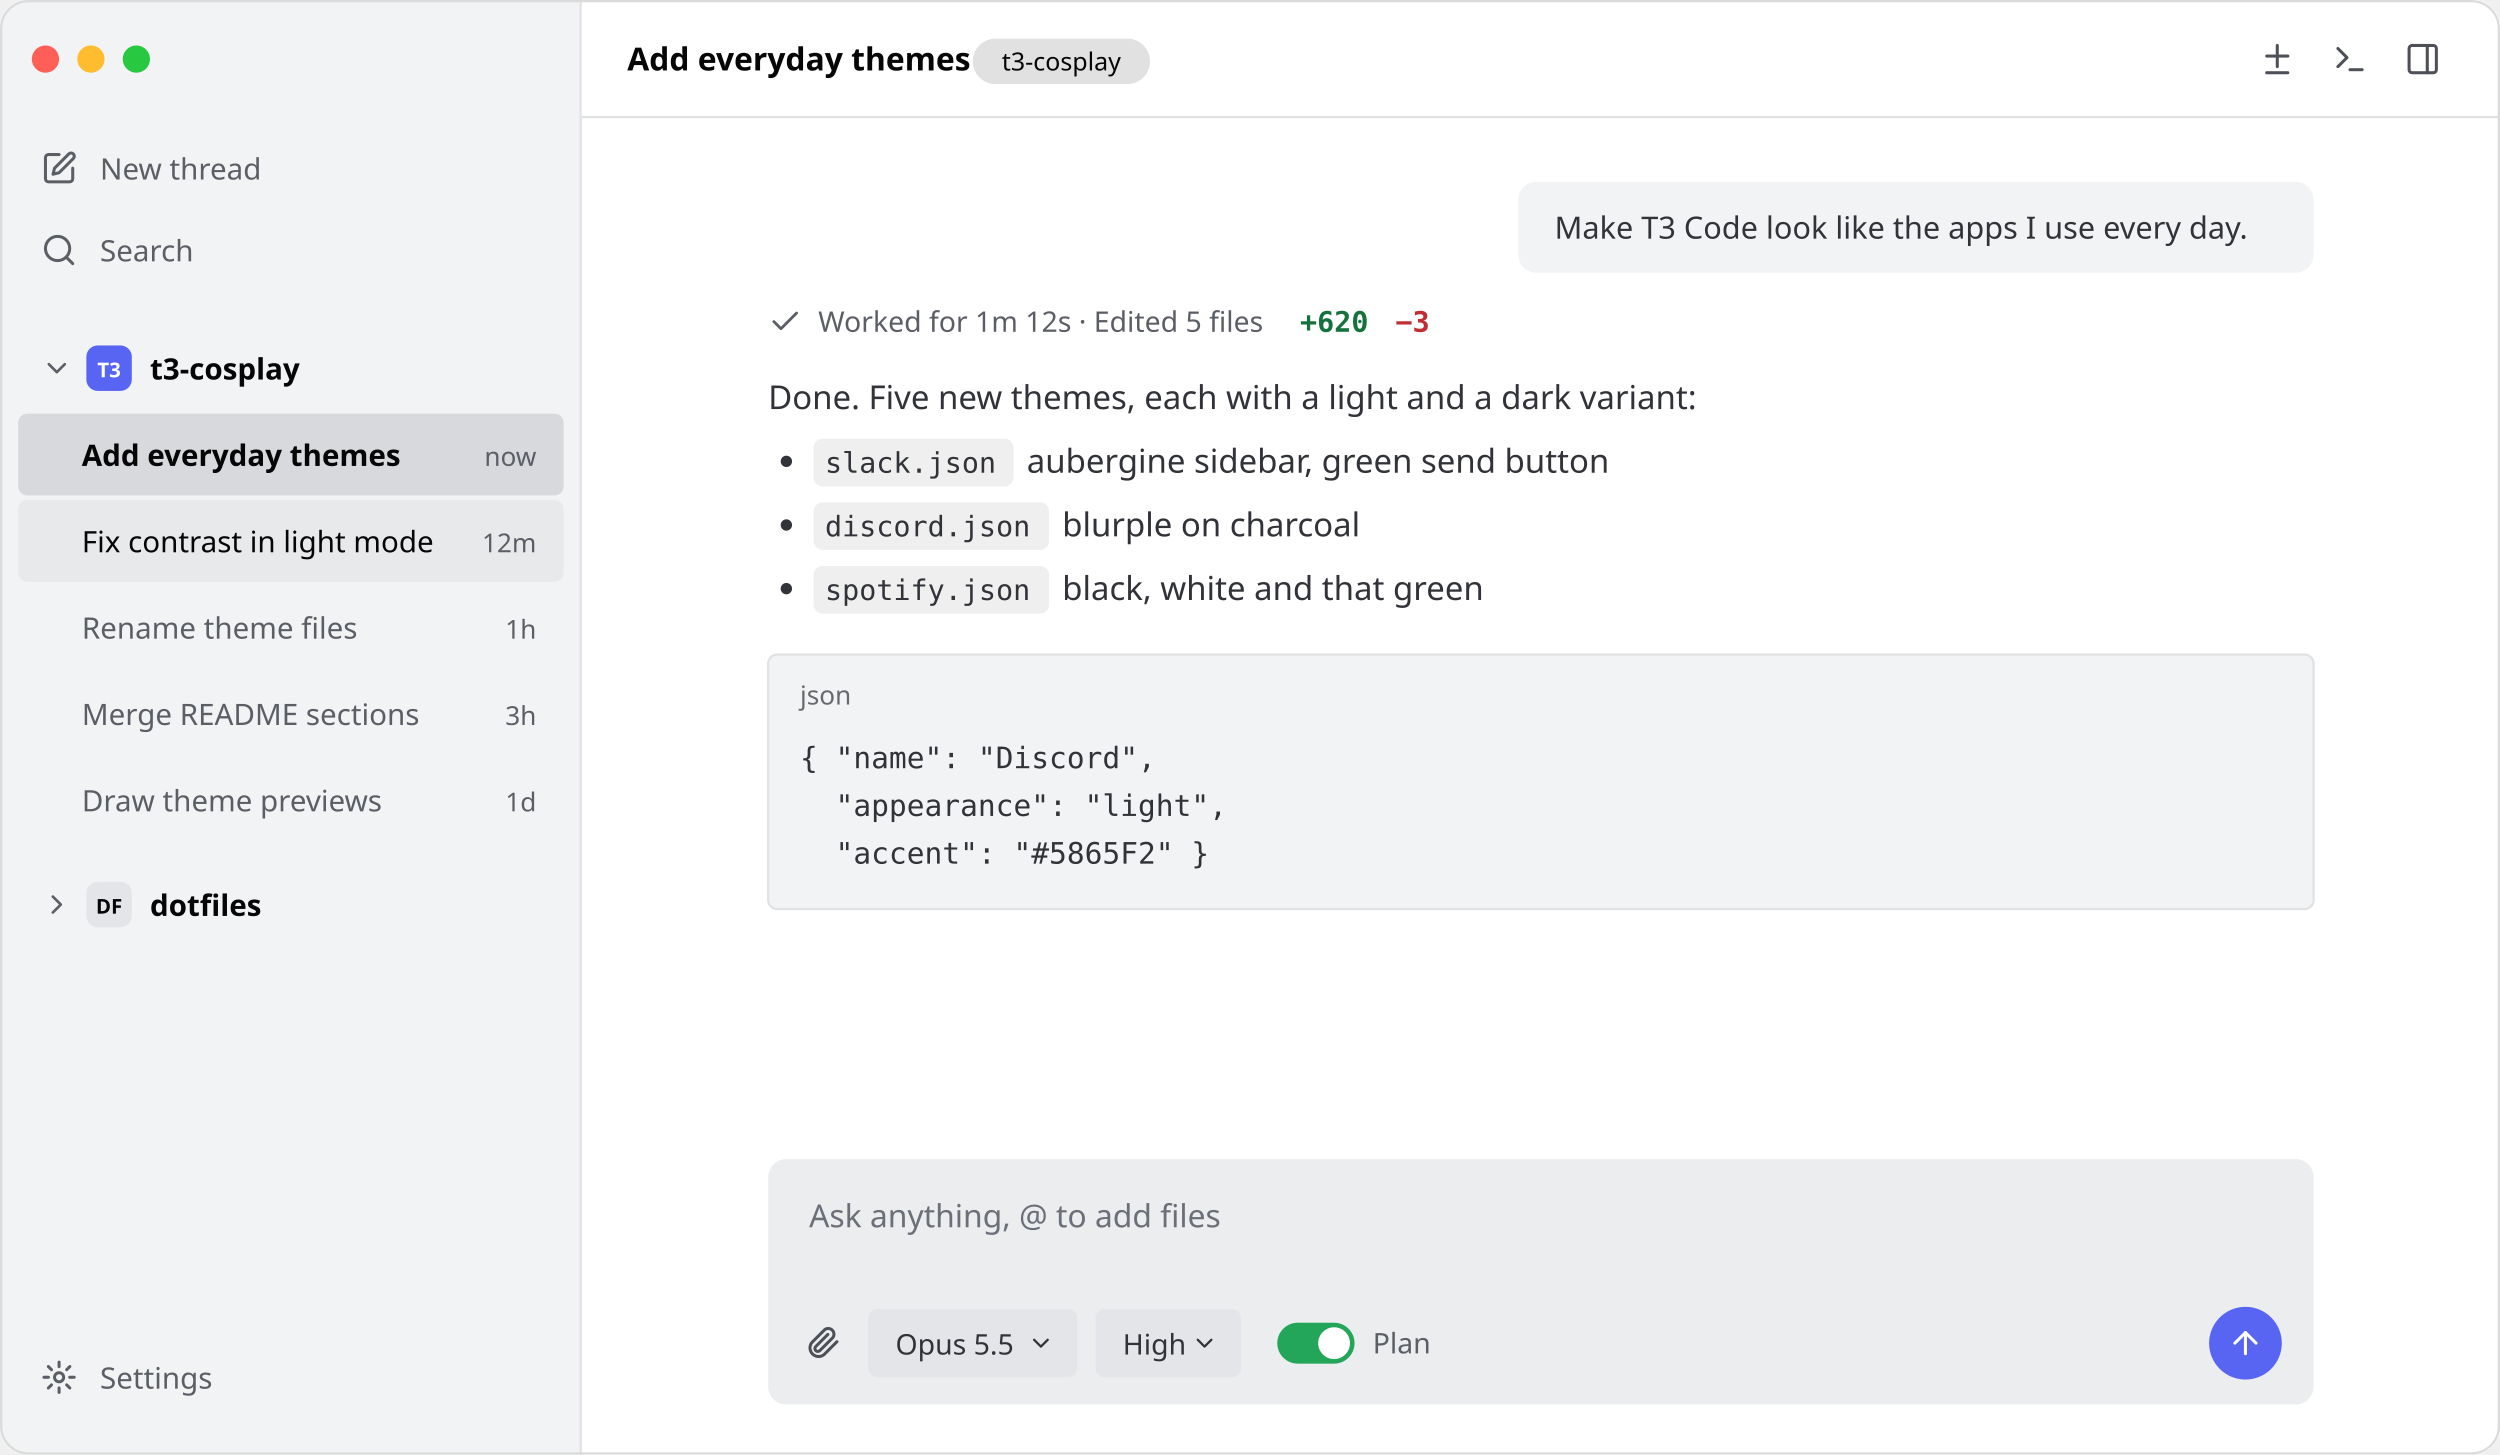
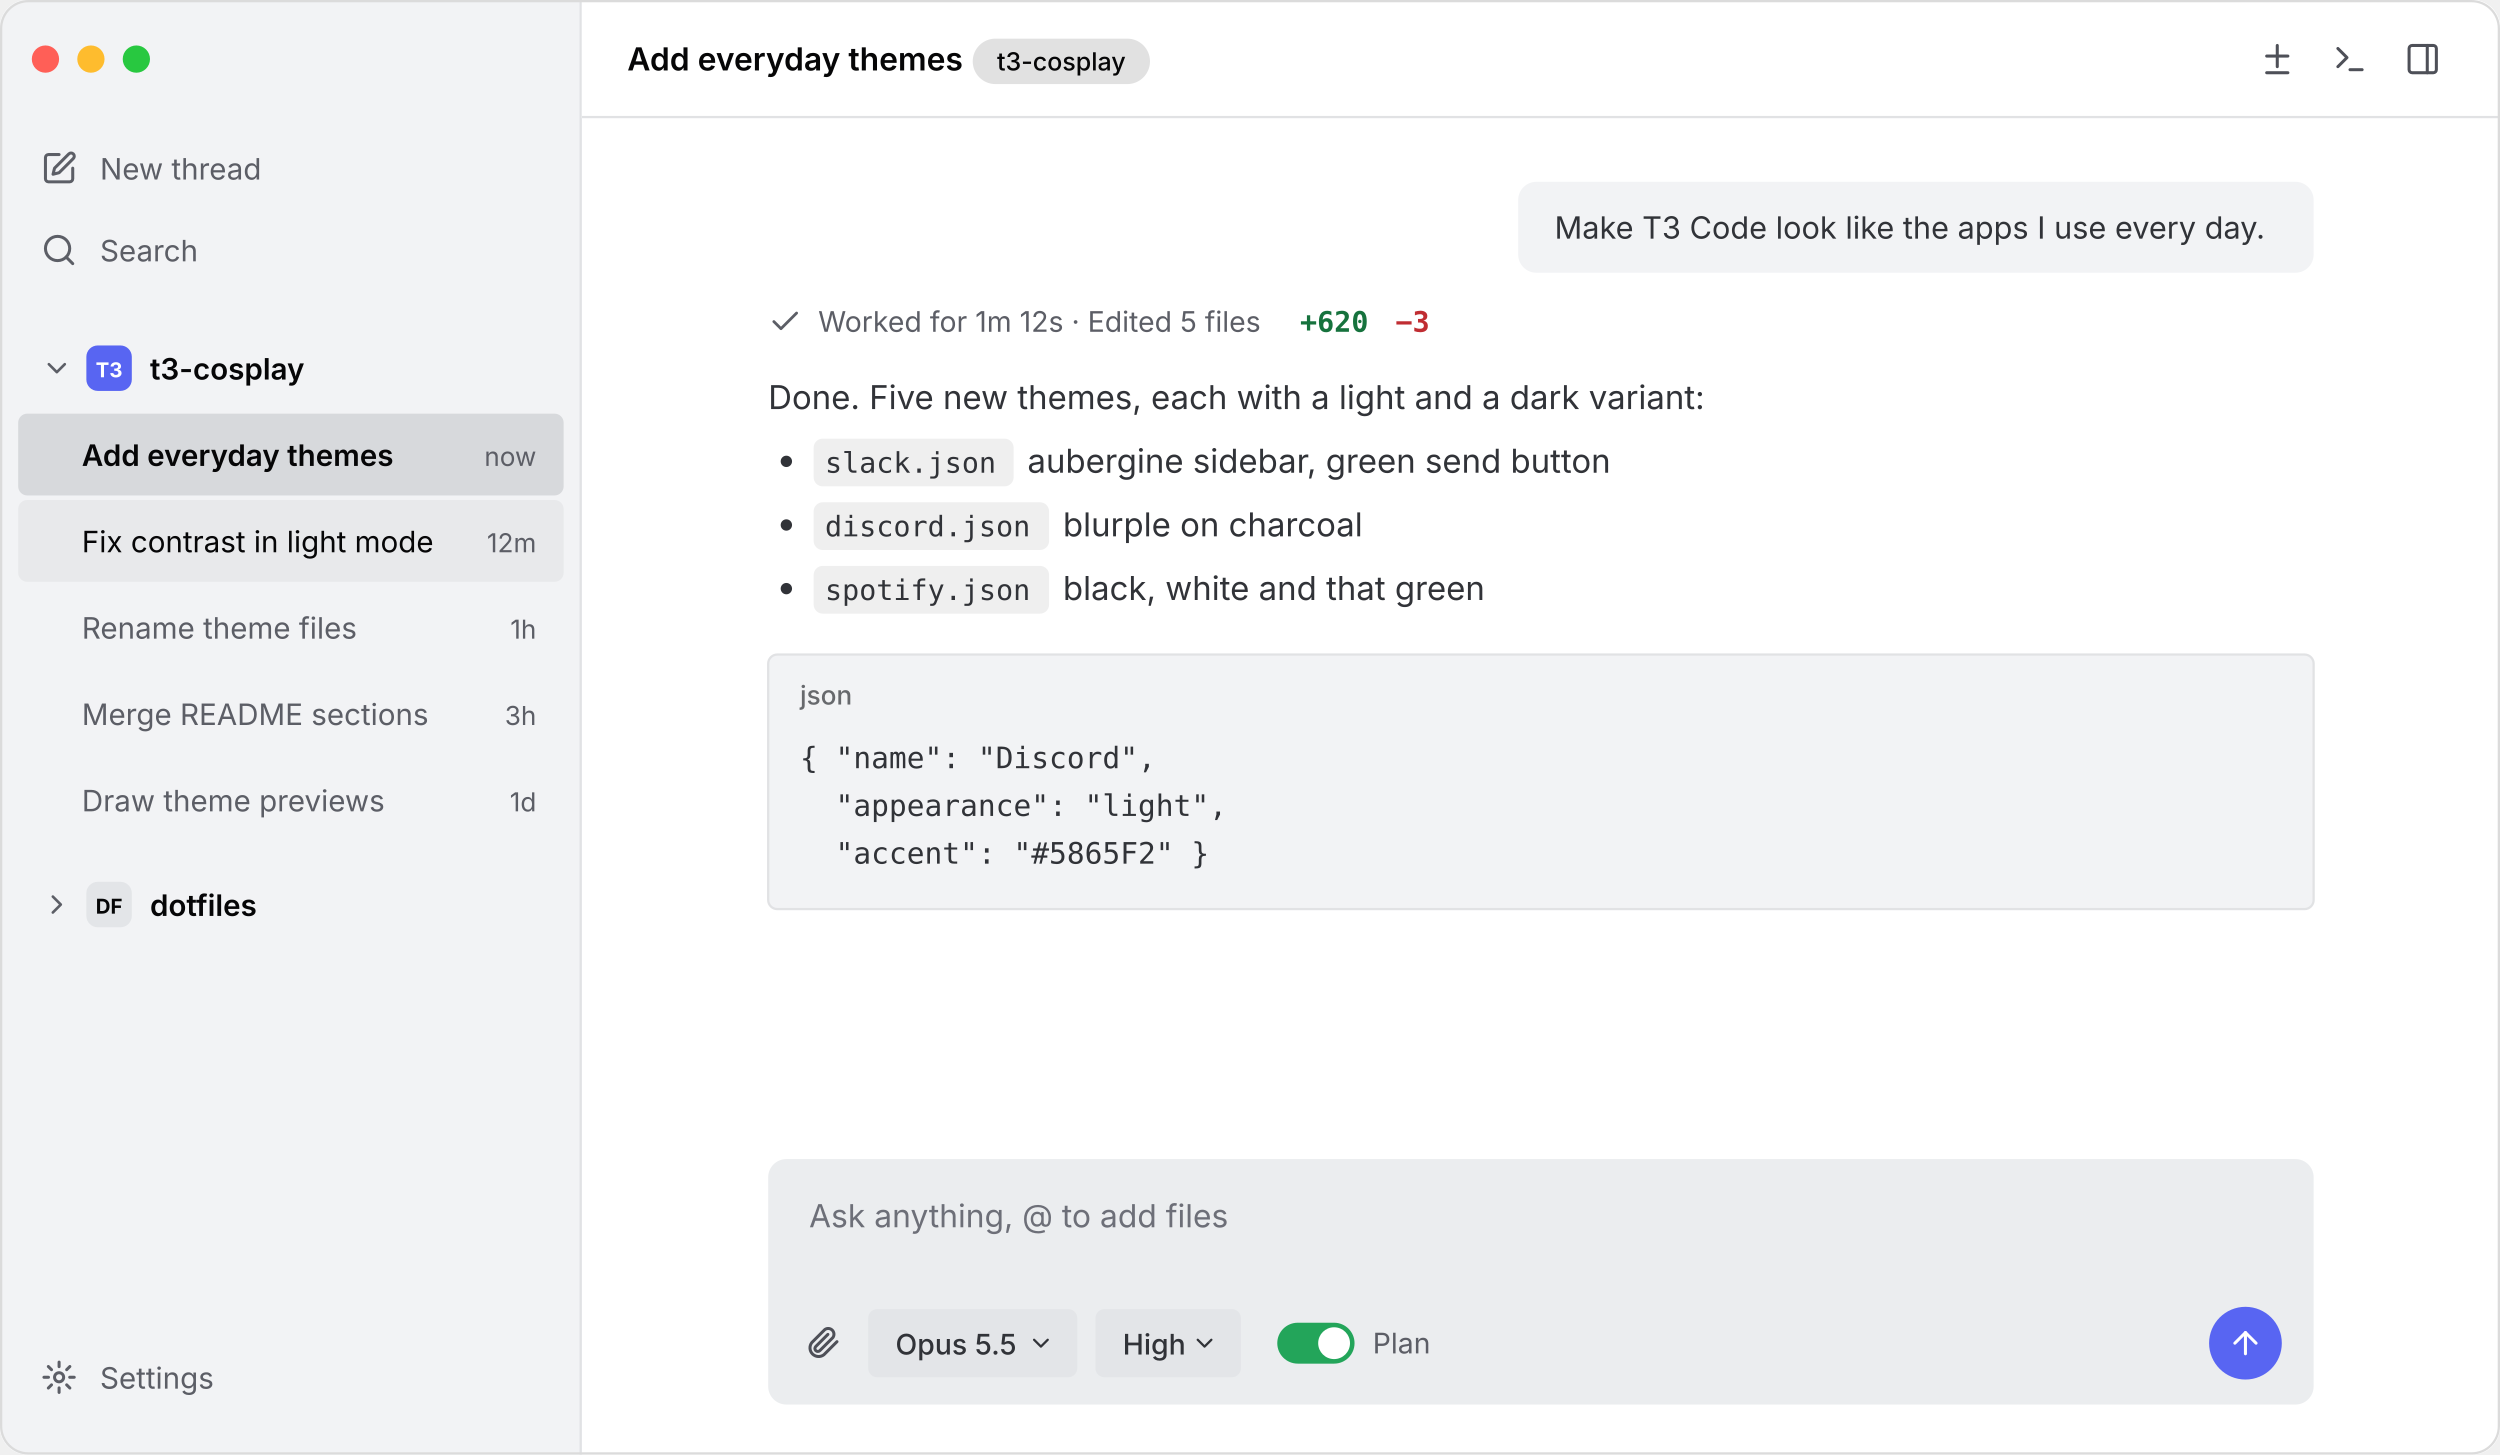
- <svg xmlns="http://www.w3.org/2000/svg" width="1100" height="640" viewBox="0 0 1100 640" font-family="'gg sans','Noto Sans','Helvetica Neue',Helvetica,Arial,sans-serif">
+ <svg xmlns="http://www.w3.org/2000/svg" width="1100" height="640" viewBox="0 0 1100 640" font-family="-apple-system,BlinkMacSystemFont,'Inter Variable','Segoe UI',system-ui,sans-serif">
  <defs>
    <clipPath id="win">
      <rect width="100%" height="100%" rx="12" />
    </clipPath>
    <filter id="sh" x="-10%" y="-20%" width="120%" height="160%">
      <feDropShadow dx="0" dy="2" stdDeviation="4" flood-color="#000" flood-opacity="0.08" />
    </filter>
  </defs>
  <g clip-path="url(#win)">
    <rect x="0" y="0" width="1100" height="640" rx="0" fill="#FFFFFF" />
    <rect x="0" y="0" width="256" height="640" rx="0" fill="#F2F3F5" />
    <line x1="255.5" y1="0" x2="255.5" y2="640" stroke="#E1E2E4" stroke-width="1" />
    <circle cx="20" cy="26" r="6" fill="#FF5F57" />
    <circle cx="40" cy="26" r="6" fill="#FEBC2E" />
    <circle cx="60" cy="26" r="6" fill="#28C840" />
    <g transform="translate(18 66) scale(0.6666667)" fill="none" stroke="#5C5E66" stroke-width="2" stroke-linecap="round" stroke-linejoin="round">
      <path d="M12 3H5a2 2 0 0 0-2 2v14a2 2 0 0 0 2 2h14a2 2 0 0 0 2-2v-7" />
      <path d="M18.4 2.6a2.1 2.1 0 1 1 3 3L12 15l-4 1 1-4Z" />
    </g>
    <text x="44" y="79" fill="#5C5E66" font-size="13" font-weight="400" text-anchor="start" xml:space="preserve">New thread</text>
    <g transform="translate(18 102) scale(0.6666667)" fill="none" stroke="#5C5E66" stroke-width="2" stroke-linecap="round" stroke-linejoin="round">
      <circle cx="11" cy="11" r="8" />
      <path d="m21 21-4.3-4.3" />
    </g>
    <text x="44" y="115" fill="#5C5E66" font-size="13" font-weight="400" text-anchor="start" xml:space="preserve">Search</text>
    <g transform="translate(18 155) scale(0.5833333)" fill="none" stroke="#5C5E66" stroke-width="2" stroke-linecap="round" stroke-linejoin="round">
      <path d="m6 9 6 6 6-6" />
    </g>
    <rect x="38" y="152" width="20" height="20" rx="5" fill="#5865F2" />
    <text x="48" y="166" fill="#FFFFFF" font-size="9" font-weight="700" text-anchor="middle" xml:space="preserve">T3</text>
    <text x="66" y="167" fill="#060607" font-size="13" font-weight="600" text-anchor="start" xml:space="preserve">t3-cosplay</text>
    <rect x="8" y="182" width="240" height="36" rx="4" fill="#D7D9DC" />
    <text x="36" y="205" fill="#060607" font-size="13" font-weight="600" text-anchor="start" xml:space="preserve">Add everyday themes</text>
    <text x="236" y="205" fill="#5C5E66" font-size="11.5" font-weight="400" text-anchor="end" xml:space="preserve">now</text>
    <rect x="8" y="220" width="240" height="36" rx="4" fill="#E8E9EB" />
    <text x="36" y="243" fill="#060607" font-size="13" font-weight="400" text-anchor="start" xml:space="preserve">Fix contrast in light mode</text>
    <text x="236" y="243" fill="#5C5E66" font-size="11.5" font-weight="400" text-anchor="end" xml:space="preserve">12m</text>
    <text x="36" y="281" fill="#5C5E66" font-size="13" font-weight="400" text-anchor="start" xml:space="preserve">Rename theme files</text>
    <text x="236" y="281" fill="#5C5E66" font-size="11.5" font-weight="400" text-anchor="end" xml:space="preserve">1h</text>
    <text x="36" y="319" fill="#5C5E66" font-size="13" font-weight="400" text-anchor="start" xml:space="preserve">Merge README sections</text>
    <text x="236" y="319" fill="#5C5E66" font-size="11.5" font-weight="400" text-anchor="end" xml:space="preserve">3h</text>
    <text x="36" y="357" fill="#5C5E66" font-size="13" font-weight="400" text-anchor="start" xml:space="preserve">Draw theme previews</text>
    <text x="236" y="357" fill="#5C5E66" font-size="11.5" font-weight="400" text-anchor="end" xml:space="preserve">1d</text>
    <g transform="translate(18 391) scale(0.5833333)" fill="none" stroke="#5C5E66" stroke-width="2" stroke-linecap="round" stroke-linejoin="round">
      <path d="m9 18 6-6-6-6" />
    </g>
    <rect x="38" y="388" width="20" height="20" rx="5" fill="#E3E5E8" />
    <text x="48" y="402" fill="#060607" font-size="9" font-weight="700" text-anchor="middle" xml:space="preserve">DF</text>
    <text x="66" y="403" fill="#060607" font-size="13" font-weight="600" text-anchor="start" xml:space="preserve">dotfiles</text>
    <g transform="translate(18 598) scale(0.6666667)" fill="none" stroke="#5C5E66" stroke-width="2" stroke-linecap="round" stroke-linejoin="round">
      <circle cx="12" cy="12" r="3" />
      <path d="M12 2v3M12 19v3M4.9 4.9l2.1 2.1M17 17l2.1 2.1M2 12h3M19 12h3M4.9 19.1 7 17M17 7l2.1-2.1" />
    </g>
    <text x="44" y="611" fill="#5C5E66" font-size="13" font-weight="400" text-anchor="start" xml:space="preserve">Settings</text>
    <rect x="256" y="0" width="844" height="52" rx="0" fill="#FFFFFF" />
    <line x1="256" y1="51.5" x2="1100" y2="51.5" stroke="#E1E2E4" stroke-width="1" />
    <text x="276" y="31" fill="#060607" font-size="14" font-weight="600" text-anchor="start" xml:space="preserve">Add everyday themes</text>
    <rect x="428" y="17" width="78" height="20" rx="10.0" fill="#E1E1E1" />
    <text x="467" y="31" fill="#060607" font-size="11" font-weight="500" text-anchor="middle" xml:space="preserve">t3-cosplay</text>
    <g transform="translate(1058 18) scale(0.6666667)" fill="none" stroke="#4E5058" stroke-width="2" stroke-linecap="round" stroke-linejoin="round">
      <rect x="3" y="3" width="18" height="18" rx="2" />
      <path d="M15 3v18" />
    </g>
    <g transform="translate(1026 18) scale(0.6666667)" fill="none" stroke="#4E5058" stroke-width="2" stroke-linecap="round" stroke-linejoin="round">
      <path d="m4 17 6-6-6-6" />
      <path d="M12 19h8" />
    </g>
    <g transform="translate(994 18) scale(0.6666667)" fill="none" stroke="#4E5058" stroke-width="2" stroke-linecap="round" stroke-linejoin="round">
      <path d="M12 3v14M5 10h14M5 21h14" />
    </g>
    <rect x="668.0" y="80" width="350" height="40" rx="8" fill="#F2F3F5" />
    <text x="684.0" y="105" fill="#313338" font-size="13.5" font-weight="400" text-anchor="start" xml:space="preserve">Make T3 Code look like the apps I use every day.</text>
    <g transform="translate(338.0 134) scale(0.625)" fill="none" stroke="#5C5E66" stroke-width="2" stroke-linecap="round" stroke-linejoin="round">
      <path d="M20 6 9 17l-5-5" />
    </g>
    <text x="360.0" y="146" fill="#5C5E66" font-size="12.5" font-weight="400" text-anchor="start" xml:space="preserve">Worked for 1m 12s · Edited 5 files</text>
    <text x="572.0" y="146" fill="#16723D" font-size="12.5" font-weight="600" text-anchor="start" font-family="ui-monospace,'SF Mono',SFMono-Regular,Menlo,Consolas,monospace" xml:space="preserve">+620</text>
    <text x="614.0" y="146" fill="#C02D32" font-size="12.5" font-weight="600" text-anchor="start" font-family="ui-monospace,'SF Mono',SFMono-Regular,Menlo,Consolas,monospace" xml:space="preserve">−3</text>
    <text x="338.0" y="180" fill="#313338" font-size="14.5" font-weight="400" text-anchor="start" xml:space="preserve">Done. Five new themes, each with a light and a dark variant:</text>
    <circle cx="346.0" cy="203" r="2.5" fill="#313338" />
    <rect x="358.0" y="193" width="88.0" height="21" rx="4" fill="#EFEFEF" />
    <text x="363.0" y="208" fill="#313338" font-size="12.5" font-weight="400" text-anchor="start" font-family="ui-monospace,'SF Mono',SFMono-Regular,Menlo,Consolas,monospace" xml:space="preserve">slack.json</text>
    <text x="448.0" y="208" fill="#313338" font-size="14.5" font-weight="400" text-anchor="start" xml:space="preserve"> aubergine sidebar, green send button</text>
    <circle cx="346.0" cy="231" r="2.5" fill="#313338" />
    <rect x="358.0" y="221" width="103.6" height="21" rx="4" fill="#EFEFEF" />
    <text x="363.0" y="236" fill="#313338" font-size="12.5" font-weight="400" text-anchor="start" font-family="ui-monospace,'SF Mono',SFMono-Regular,Menlo,Consolas,monospace" xml:space="preserve">discord.json</text>
    <text x="463.6" y="236" fill="#313338" font-size="14.5" font-weight="400" text-anchor="start" xml:space="preserve"> blurple on charcoal</text>
    <circle cx="346.0" cy="259" r="2.5" fill="#313338" />
    <rect x="358.0" y="249" width="103.6" height="21" rx="4" fill="#EFEFEF" />
    <text x="363.0" y="264" fill="#313338" font-size="12.5" font-weight="400" text-anchor="start" font-family="ui-monospace,'SF Mono',SFMono-Regular,Menlo,Consolas,monospace" xml:space="preserve">spotify.json</text>
    <text x="463.6" y="264" fill="#313338" font-size="14.5" font-weight="400" text-anchor="start" xml:space="preserve"> black, white and that green</text>
    <rect x="338.0" y="288" width="680" height="112" rx="4" fill="#F2F3F5" stroke="#E1E2E4" stroke-width="1" />
    <text x="352.0" y="310" fill="#67696D" font-size="11.5" font-weight="500" text-anchor="start" xml:space="preserve">json</text>
    <text x="352.0" y="338" fill="#313338" font-size="13" font-weight="400" text-anchor="start" font-family="ui-monospace,'SF Mono',SFMono-Regular,Menlo,Consolas,monospace" xml:space="preserve">{ "name": "Discord",</text>
    <text x="352.0" y="359" fill="#313338" font-size="13" font-weight="400" text-anchor="start" font-family="ui-monospace,'SF Mono',SFMono-Regular,Menlo,Consolas,monospace" xml:space="preserve">  "appearance": "light",</text>
    <text x="352.0" y="380" fill="#313338" font-size="13" font-weight="400" text-anchor="start" font-family="ui-monospace,'SF Mono',SFMono-Regular,Menlo,Consolas,monospace" xml:space="preserve">  "accent": "#5865F2" }</text>
    <rect x="338.0" y="510" width="680" height="108" rx="8" fill="#EBEDEF" />
    <text x="356.0" y="540" fill="#6D6F78" font-size="14" font-weight="400" text-anchor="start" xml:space="preserve">Ask anything, @ to add files</text>
    <g transform="translate(354.0 583) scale(0.6666667)" fill="none" stroke="#4E5058" stroke-width="2" stroke-linecap="round" stroke-linejoin="round">
      <path d="m21.4 11-8.6 8.6a5.7 5.7 0 0 1-8-8l8.6-8.6a3.8 3.8 0 0 1 5.3 5.3l-8.6 8.6a1.9 1.9 0 0 1-2.7-2.7l8-8" />
    </g>
    <rect x="382.0" y="576" width="92" height="30" rx="4" fill="#E3E5E8" />
    <text x="394.0" y="596" fill="#313338" font-size="12.5" font-weight="500" text-anchor="start" xml:space="preserve">Opus 5.5</text>
    <g transform="translate(452.0 585) scale(0.5)" fill="none" stroke="#313338" stroke-width="2" stroke-linecap="round" stroke-linejoin="round">
      <path d="m6 9 6 6 6-6" />
    </g>
    <rect x="482.0" y="576" width="64" height="30" rx="4" fill="#E3E5E8" />
    <text x="494.0" y="596" fill="#313338" font-size="12.5" font-weight="500" text-anchor="start" xml:space="preserve">High</text>
    <g transform="translate(524.0 585) scale(0.5)" fill="none" stroke="#313338" stroke-width="2" stroke-linecap="round" stroke-linejoin="round">
      <path d="m6 9 6 6 6-6" />
    </g>
    <rect x="562.0" y="582" width="34" height="18" rx="9" fill="#23A55A" />
    <circle cx="587.0" cy="591" r="7" fill="#FFFFFF" />
    <text x="604.0" y="595.5" fill="#5C5E66" font-size="12.5" font-weight="400" text-anchor="start" xml:space="preserve">Plan</text>
    <circle cx="988.0" cy="591" r="16" fill="#5865F2" />
    <g transform="translate(980.0 583) scale(0.6666667)" fill="none" stroke="#FFFFFF" stroke-width="2" stroke-linecap="round" stroke-linejoin="round">
      <path d="m5 12 7-7 7 7" />
      <path d="M12 19V5" />
    </g>
  </g>
  <rect x="0.5" y="0.5" width="1099" height="639" rx="12" fill="none" stroke="#DBDBDB" />
</svg>
